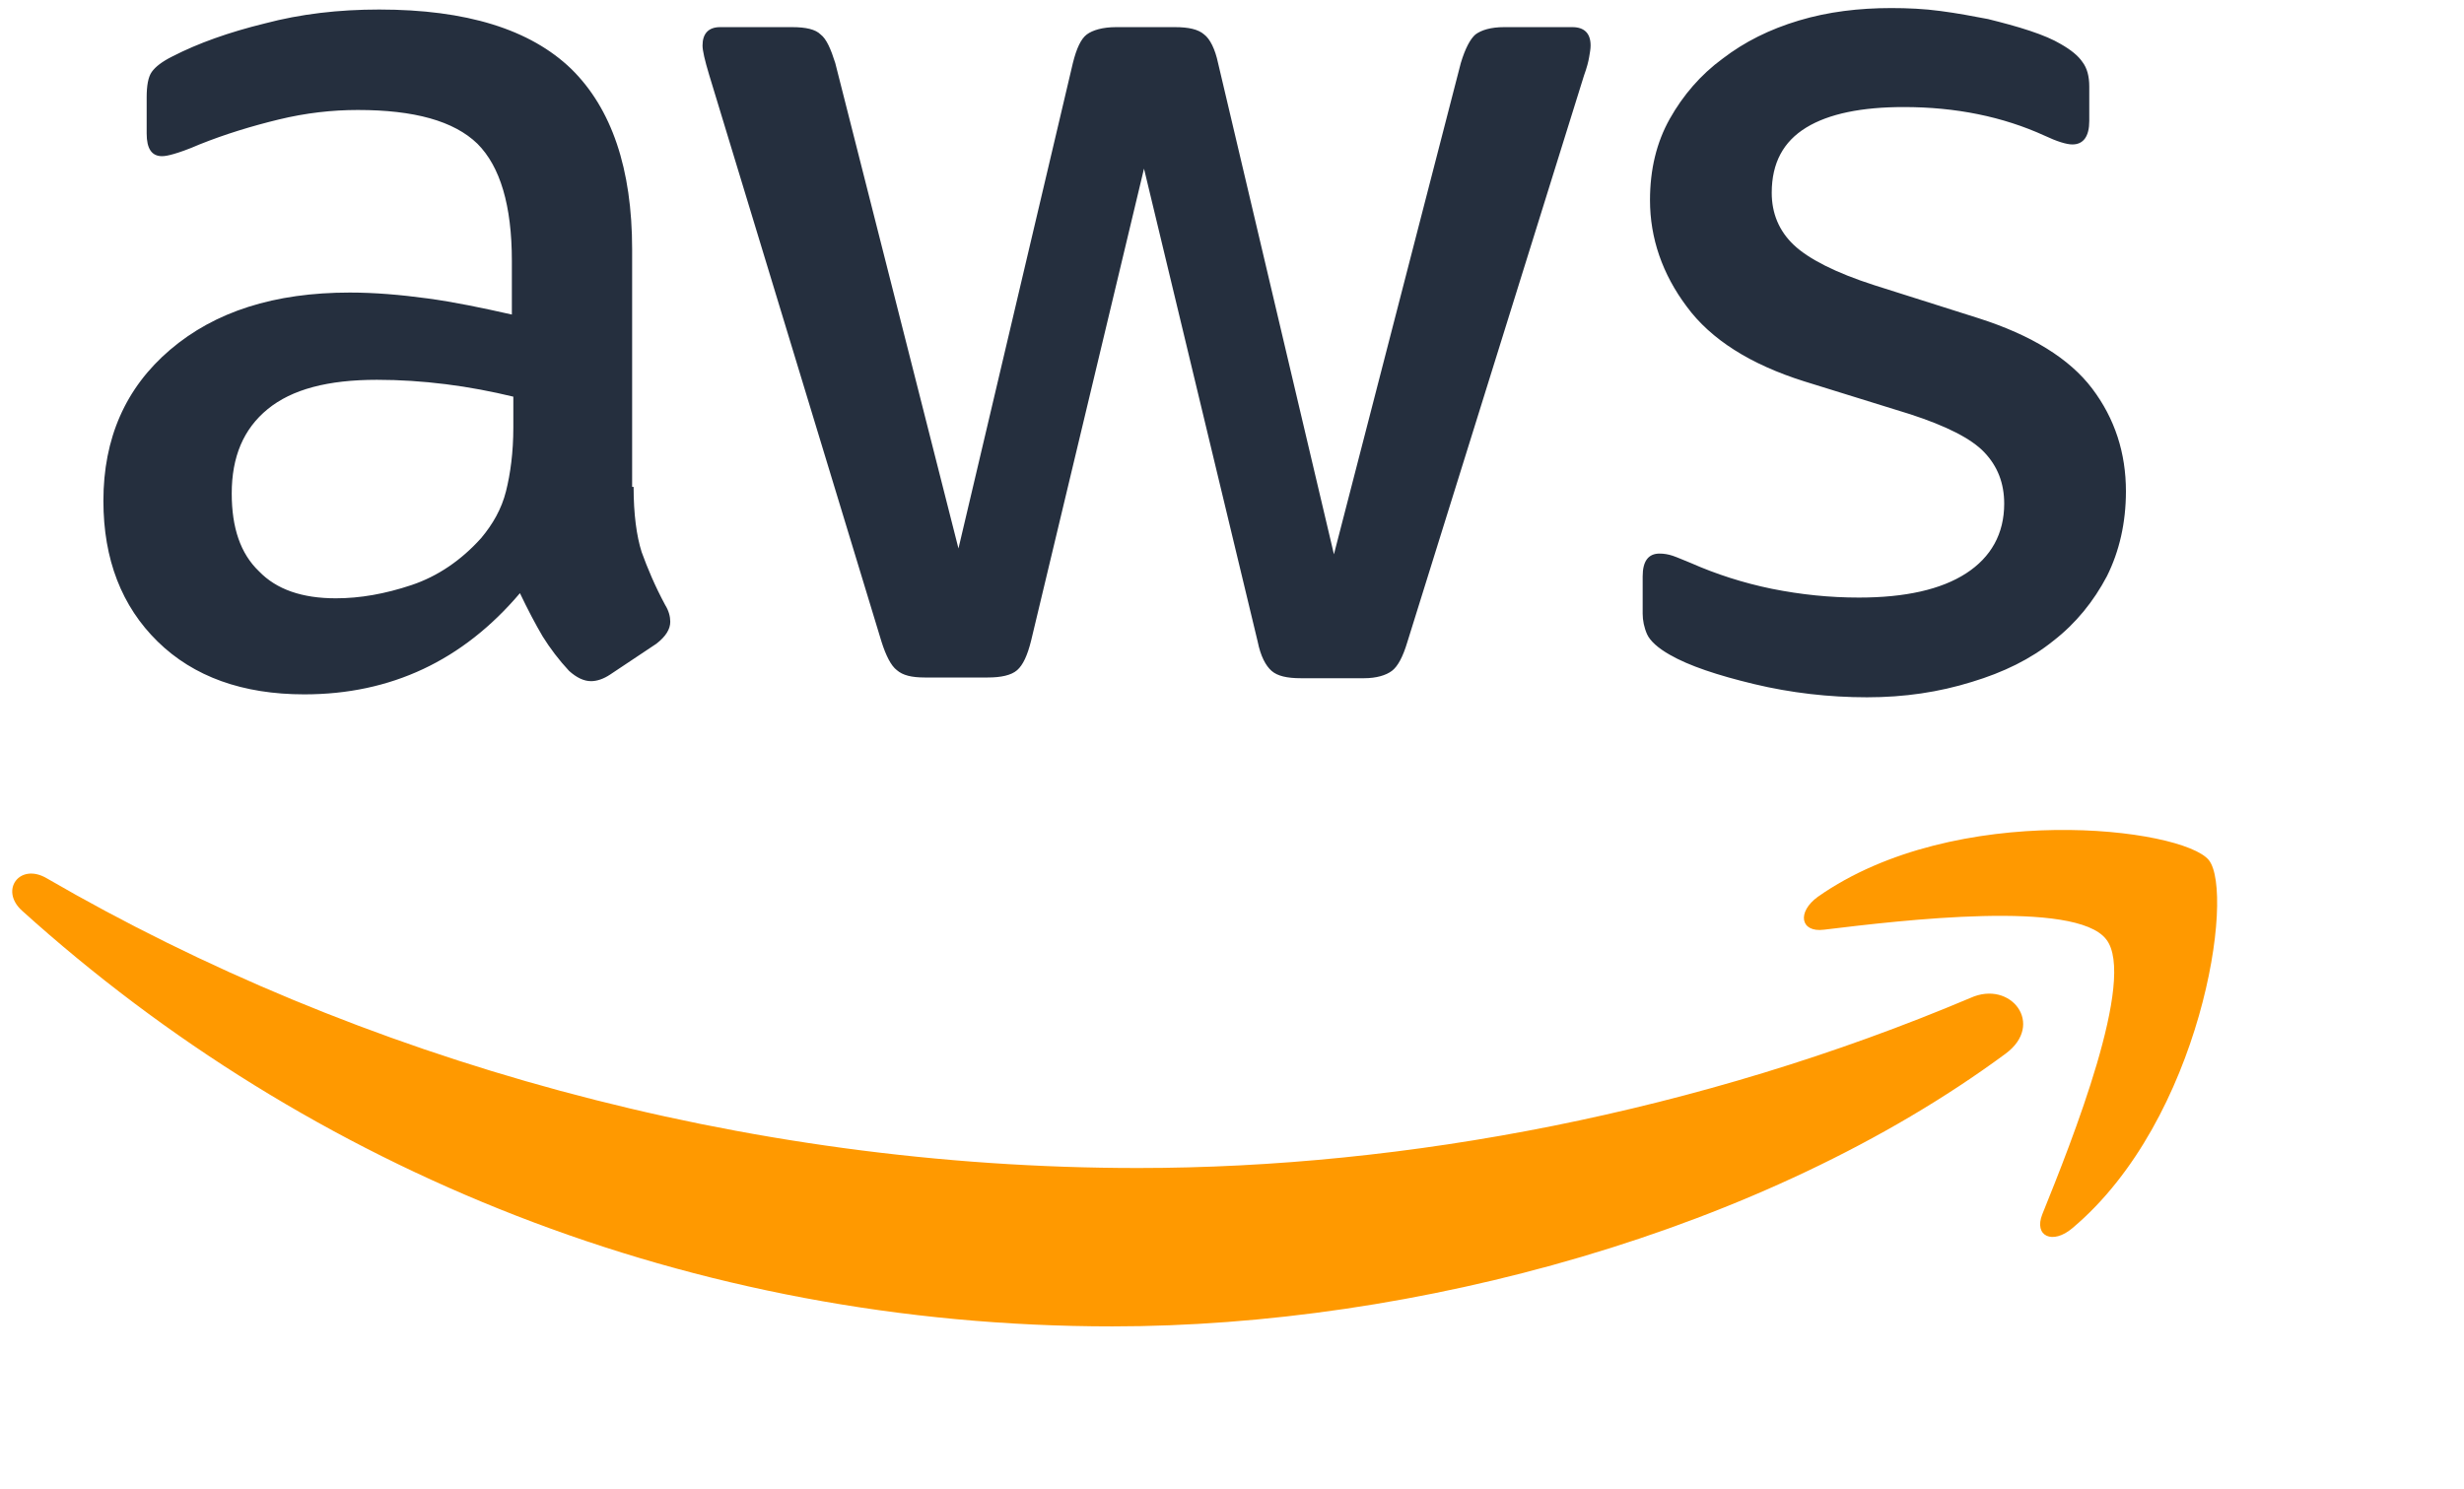
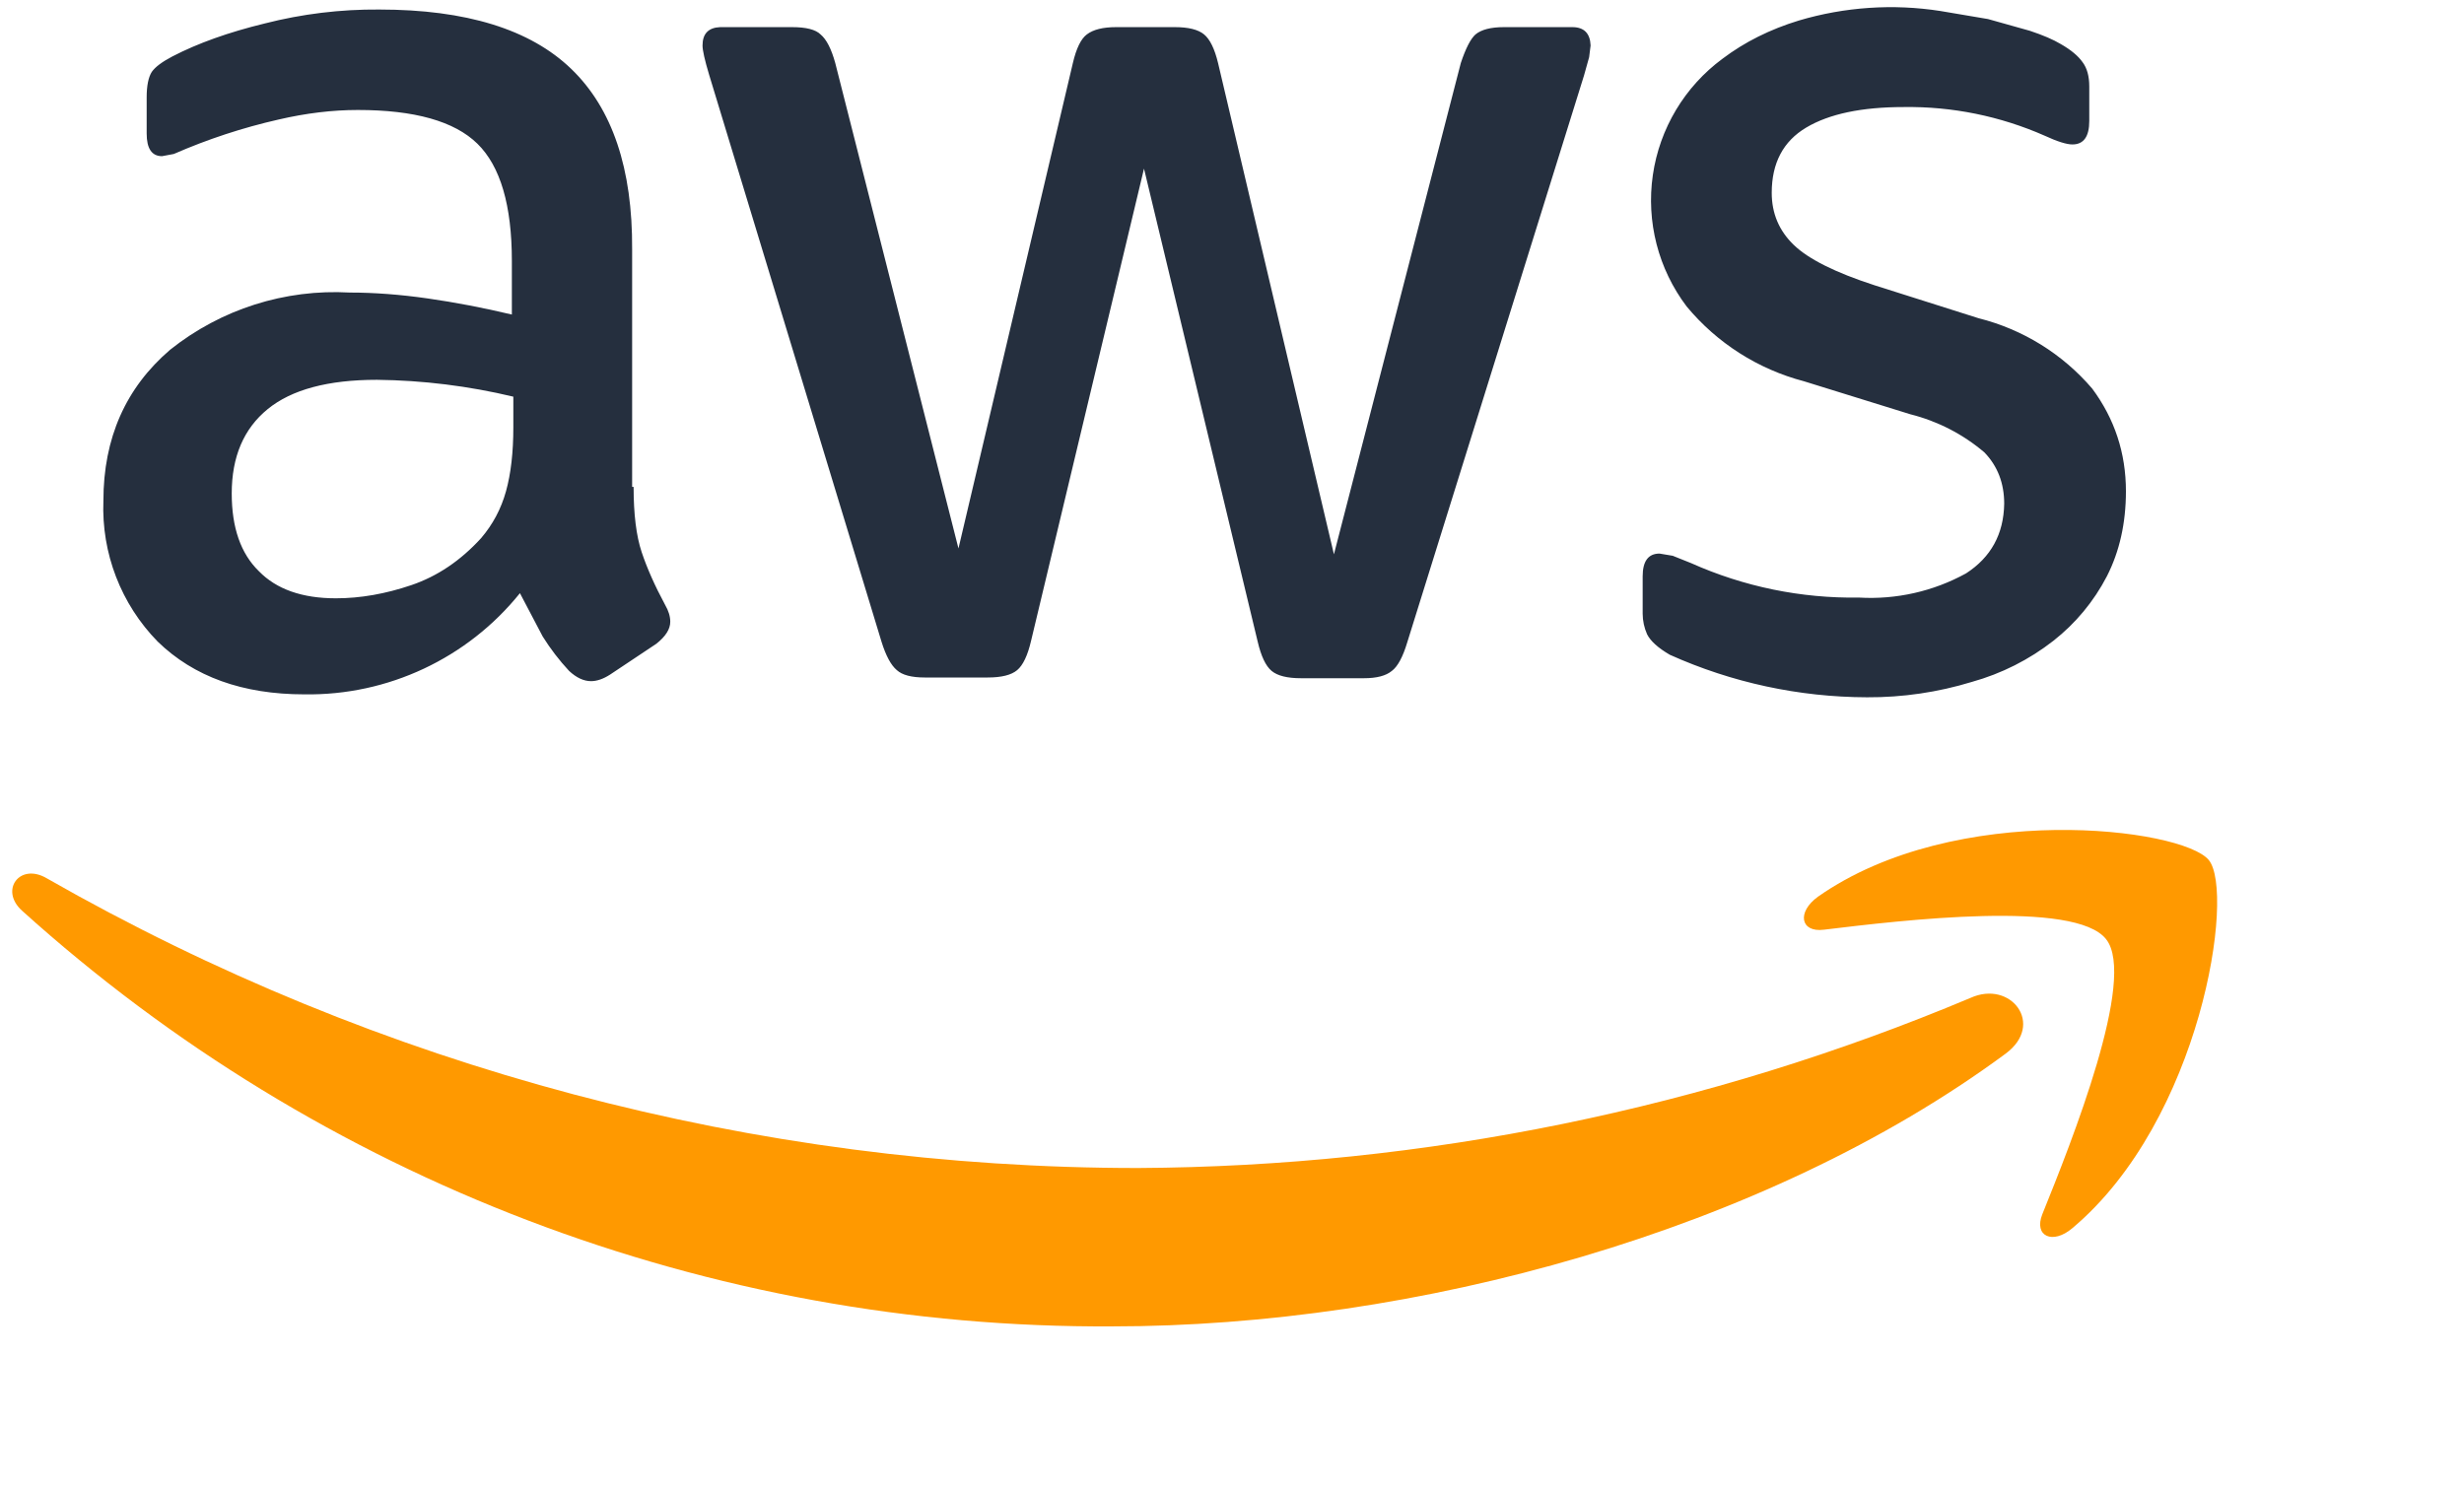
<svg xmlns="http://www.w3.org/2000/svg" width="336" height="203">
-   <path d="M86.4 66.4c0 3.7.4 6.7 1.1 8.9.8 2.2 1.8 4.6 3.2 7.2.5.8.7 1.6.7 2.3 0 1-.6 2-1.9 3L83.2 92c-.9.6-1.8.9-2.6.9-1 0-2-.5-3-1.4-1.4-1.5-2.6-3.1-3.6-4.7-1-1.7-2-3.6-3.1-5.9-7.8 9.2-17.6 13.8-29.4 13.8-8.4 0-15.1-2.4-20-7.2-4.9-4.8-7.4-11.2-7.4-19.2 0-8.5 3-15.4 9.1-20.6 6.1-5.2 14.2-7.8 24.5-7.8 3.4 0 6.9.3 10.6.8 3.7.5 7.5 1.3 11.5 2.2v-7.3c0-7.6-1.6-12.9-4.7-16-3.2-3.1-8.6-4.6-16.3-4.6-3.5 0-7.1.4-10.8 1.3-3.7.9-7.3 2-10.8 3.4-1.6.7-2.8 1.1-3.5 1.3-.7.2-1.2.3-1.6.3-1.4 0-2.1-1-2.1-3.1v-4.9c0-1.6.2-2.8.7-3.5.5-.7 1.4-1.4 2.8-2.1 3.5-1.8 7.7-3.3 12.6-4.5C41 1.9 46.2 1.3 51.7 1.3c11.9 0 20.6 2.7 26.2 8.1 5.5 5.4 8.3 13.6 8.3 24.6v32.4zM45.8 81.6c3.3 0 6.7-.6 10.3-1.8 3.6-1.2 6.8-3.4 9.5-6.4 1.6-1.9 2.8-4 3.4-6.4.6-2.4 1-5.3 1-8.7v-4.2c-2.9-.7-6-1.3-9.2-1.7-3.2-.4-6.3-.6-9.4-.6-6.7 0-11.6 1.3-14.9 4-3.3 2.7-4.9 6.5-4.9 11.5 0 4.7 1.2 8.2 3.7 10.6 2.4 2.5 5.9 3.7 10.5 3.7zm80.3 10.8c-1.8 0-3-.3-3.8-1-.8-.6-1.5-2-2.1-3.9L96.7 10.2c-.6-2-.9-3.3-.9-4 0-1.6.8-2.5 2.4-2.5h9.8c1.9 0 3.2.3 3.9 1 .8.6 1.4 2 2 3.9l16.8 66.2 15.6-66.2c.5-2 1.1-3.3 1.9-3.9.8-.6 2.2-1 4-1h8c1.9 0 3.2.3 4 1 .8.6 1.5 2 1.9 3.9l15.8 67 17.3-67c.6-2 1.3-3.3 2-3.9.8-.6 2.1-1 3.9-1h9.3c1.6 0 2.5.8 2.5 2.5 0 .5-.1 1-.2 1.6-.1.6-.3 1.4-.7 2.5l-24.1 77.3c-.6 2-1.3 3.3-2.1 3.9-.8.6-2.1 1-3.8 1h-8.6c-1.9 0-3.2-.3-4-1-.8-.7-1.5-2-1.9-4L156 23l-15.4 64.4c-.5 2-1.1 3.3-1.9 4-.8.7-2.2 1-4 1h-8.6zm128.5 2.7c-5.2 0-10.4-.6-15.4-1.8-5-1.2-8.9-2.5-11.5-4-1.6-.9-2.7-1.9-3.1-2.8-.4-.9-.6-1.9-.6-2.8v-5.1c0-2.1.8-3.1 2.3-3.1.6 0 1.2.1 1.8.3.6.2 1.5.6 2.5 1 3.4 1.5 7.1 2.7 11 3.5 4 .8 7.9 1.2 11.9 1.2 6.3 0 11.2-1.1 14.6-3.3 3.4-2.2 5.2-5.4 5.2-9.5 0-2.8-.9-5.1-2.7-7-1.8-1.9-5.2-3.6-10.1-5.2L246 52c-7.3-2.3-12.7-5.7-16-10.2-3.3-4.4-5-9.3-5-14.5 0-4.2.9-7.9 2.7-11.1 1.8-3.2 4.2-6 7.2-8.2 3-2.3 6.4-4 10.4-5.2 4-1.2 8.2-1.7 12.6-1.7 2.2 0 4.5.1 6.7.4 2.3.3 4.4.7 6.5 1.1 2 .5 3.9 1 5.7 1.6 1.8.6 3.2 1.2 4.2 1.8 1.4.8 2.4 1.6 3 2.5.6.8.9 1.9.9 3.3v4.7c0 2.1-.8 3.2-2.3 3.2-.8 0-2.1-.4-3.8-1.2-5.7-2.6-12.1-3.9-19.2-3.9-5.7 0-10.2.9-13.3 2.8-3.1 1.9-4.7 4.8-4.7 8.9 0 2.8 1 5.2 3 7.1 2 1.9 5.7 3.8 11 5.5l14.2 4.5c7.2 2.3 12.4 5.5 15.5 9.6 3.1 4.1 4.6 8.8 4.6 14 0 4.3-.9 8.2-2.6 11.6-1.8 3.4-4.2 6.4-7.3 8.8-3.1 2.5-6.8 4.3-11.1 5.6-4.5 1.4-9.2 2.1-14.3 2.1z" fill="#252f3e" />
+   <path fill="#252f3e" d="M86.4 66.4q0 5.6 1.1 8.9t3.2 7.2q.7 1.2.7 2.3 0 1.5-1.9 3L83.2 92q-1.4.9-2.6.9-1.5 0-3-1.4a31 31 0 0 1-3.6-4.7l-3.1-5.9a37 37 0 0 1-29.4 13.8q-12.6 0-20-7.2a26 26 0 0 1-7.4-19.2q0-12.8 9.1-20.6a36 36 0 0 1 24.5-7.8q5 0 10.6.8t11.5 2.2v-7.3q0-11.4-4.7-16T48.8 15q-5.2 0-10.8 1.3A80 80 0 0 0 23.7 21l-1.6.3q-2.1 0-2.1-3.1v-4.9q0-2.4.7-3.5.7-1 2.8-2.1Q28.7 5 36.1 3.2a61 61 0 0 1 15.6-1.9q17.8 0 26.2 8.1T86.2 34v32.4zM45.8 81.6q5 0 10.3-1.8t9.5-6.4Q68 70.6 69 67t1-8.7v-4.2a84 84 0 0 0-18.6-2.3q-10 0-14.9 4t-4.9 11.5q0 7 3.7 10.6 3.6 3.7 10.5 3.7m80.3 10.8q-2.7 0-3.8-1-1.2-1-2.1-3.9L96.7 10.2q-.9-3-.9-4 0-2.4 2.4-2.5h9.8q2.9 0 3.9 1 1.2 1 2 3.9l16.8 66.2 15.6-66.2q.7-3 1.9-3.9 1.3-1 4-1h8q2.8 0 4 1t1.9 3.9l15.8 67 17.3-67q1-3 2-3.9 1.2-1 3.9-1h9.3q2.4 0 2.5 2.5l-.2 1.6-.7 2.5-24.1 77.3q-.9 3-2.1 3.9-1.2 1-3.8 1h-8.6q-2.8 0-4-1t-1.9-4L156 23l-15.4 64.4q-.7 3-1.9 4t-4 1zm128.5 2.7a66 66 0 0 1-26.9-5.8q-2.4-1.4-3.1-2.8a7 7 0 0 1-.6-2.8v-5.1q0-3.1 2.3-3.1l1.8.3 2.5 1a54 54 0 0 0 22.9 4.7 27 27 0 0 0 14.6-3.3q5.1-3.3 5.2-9.5 0-4.2-2.7-7a25 25 0 0 0-10.1-5.2L246 52a31 31 0 0 1-16-10.2A24 24 0 0 1 234.9 8q4.5-3.4 10.4-5.2a44 44 0 0 1 19.3-1.3l6.5 1.1 5.7 1.6q2.7.9 4.2 1.8 2.1 1.2 3 2.5.9 1.2.9 3.3v4.7q0 3.2-2.3 3.2-1.2 0-3.8-1.2a46 46 0 0 0-19.2-3.9q-8.6 0-13.3 2.8t-4.7 8.9q0 4.2 3 7.1t11 5.5l14.2 4.5a30 30 0 0 1 15.5 9.6q4.6 6.2 4.6 14 0 6.5-2.6 11.6a27 27 0 0 1-7.3 8.8 32 32 0 0 1-11.1 5.6 48 48 0 0 1-14.3 2.1" />
  <g fill="#f90">
-     <path d="M273.5 143.7c-32.9 24.3-80.7 37.2-121.8 37.2-57.6 0-109.5-21.3-148.7-56.7-3.1-2.8-.3-6.6 3.4-4.4 42.4 24.6 94.7 39.5 148.8 39.5 36.5 0 76.6-7.6 113.5-23.2 5.5-2.5 10.2 3.6 4.8 7.6z" />
-     <path d="M287.2 128.1c-4.2-5.4-27.8-2.6-38.5-1.3-3.2.4-3.7-2.4-.8-4.5 18.8-13.2 49.7-9.4 53.3-5 3.6 4.5-1 35.4-18.6 50.2-2.7 2.3-5.3 1.1-4.1-1.9 4-9.9 12.9-32.2 8.7-37.5z" />
+     <path d="M273.5 143.7c-32.9 24.3-80.7 37.2-121.8 37.2A220 220 0 0 1 3 124.2c-3.1-2.8-.3-6.6 3.4-4.4a300 300 0 0 0 148.8 39.5 297 297 0 0 0 113.5-23.2c5.5-2.5 10.2 3.6 4.8 7.6" />
+     <path d="M287.2 128.1c-4.2-5.4-27.8-2.6-38.5-1.3-3.2.4-3.7-2.4-.8-4.5 18.8-13.2 49.7-9.4 53.3-5s-1 35.4-18.6 50.2c-2.7 2.3-5.3 1.1-4.1-1.9 4-9.9 12.9-32.2 8.7-37.5" />
  </g>
</svg>
